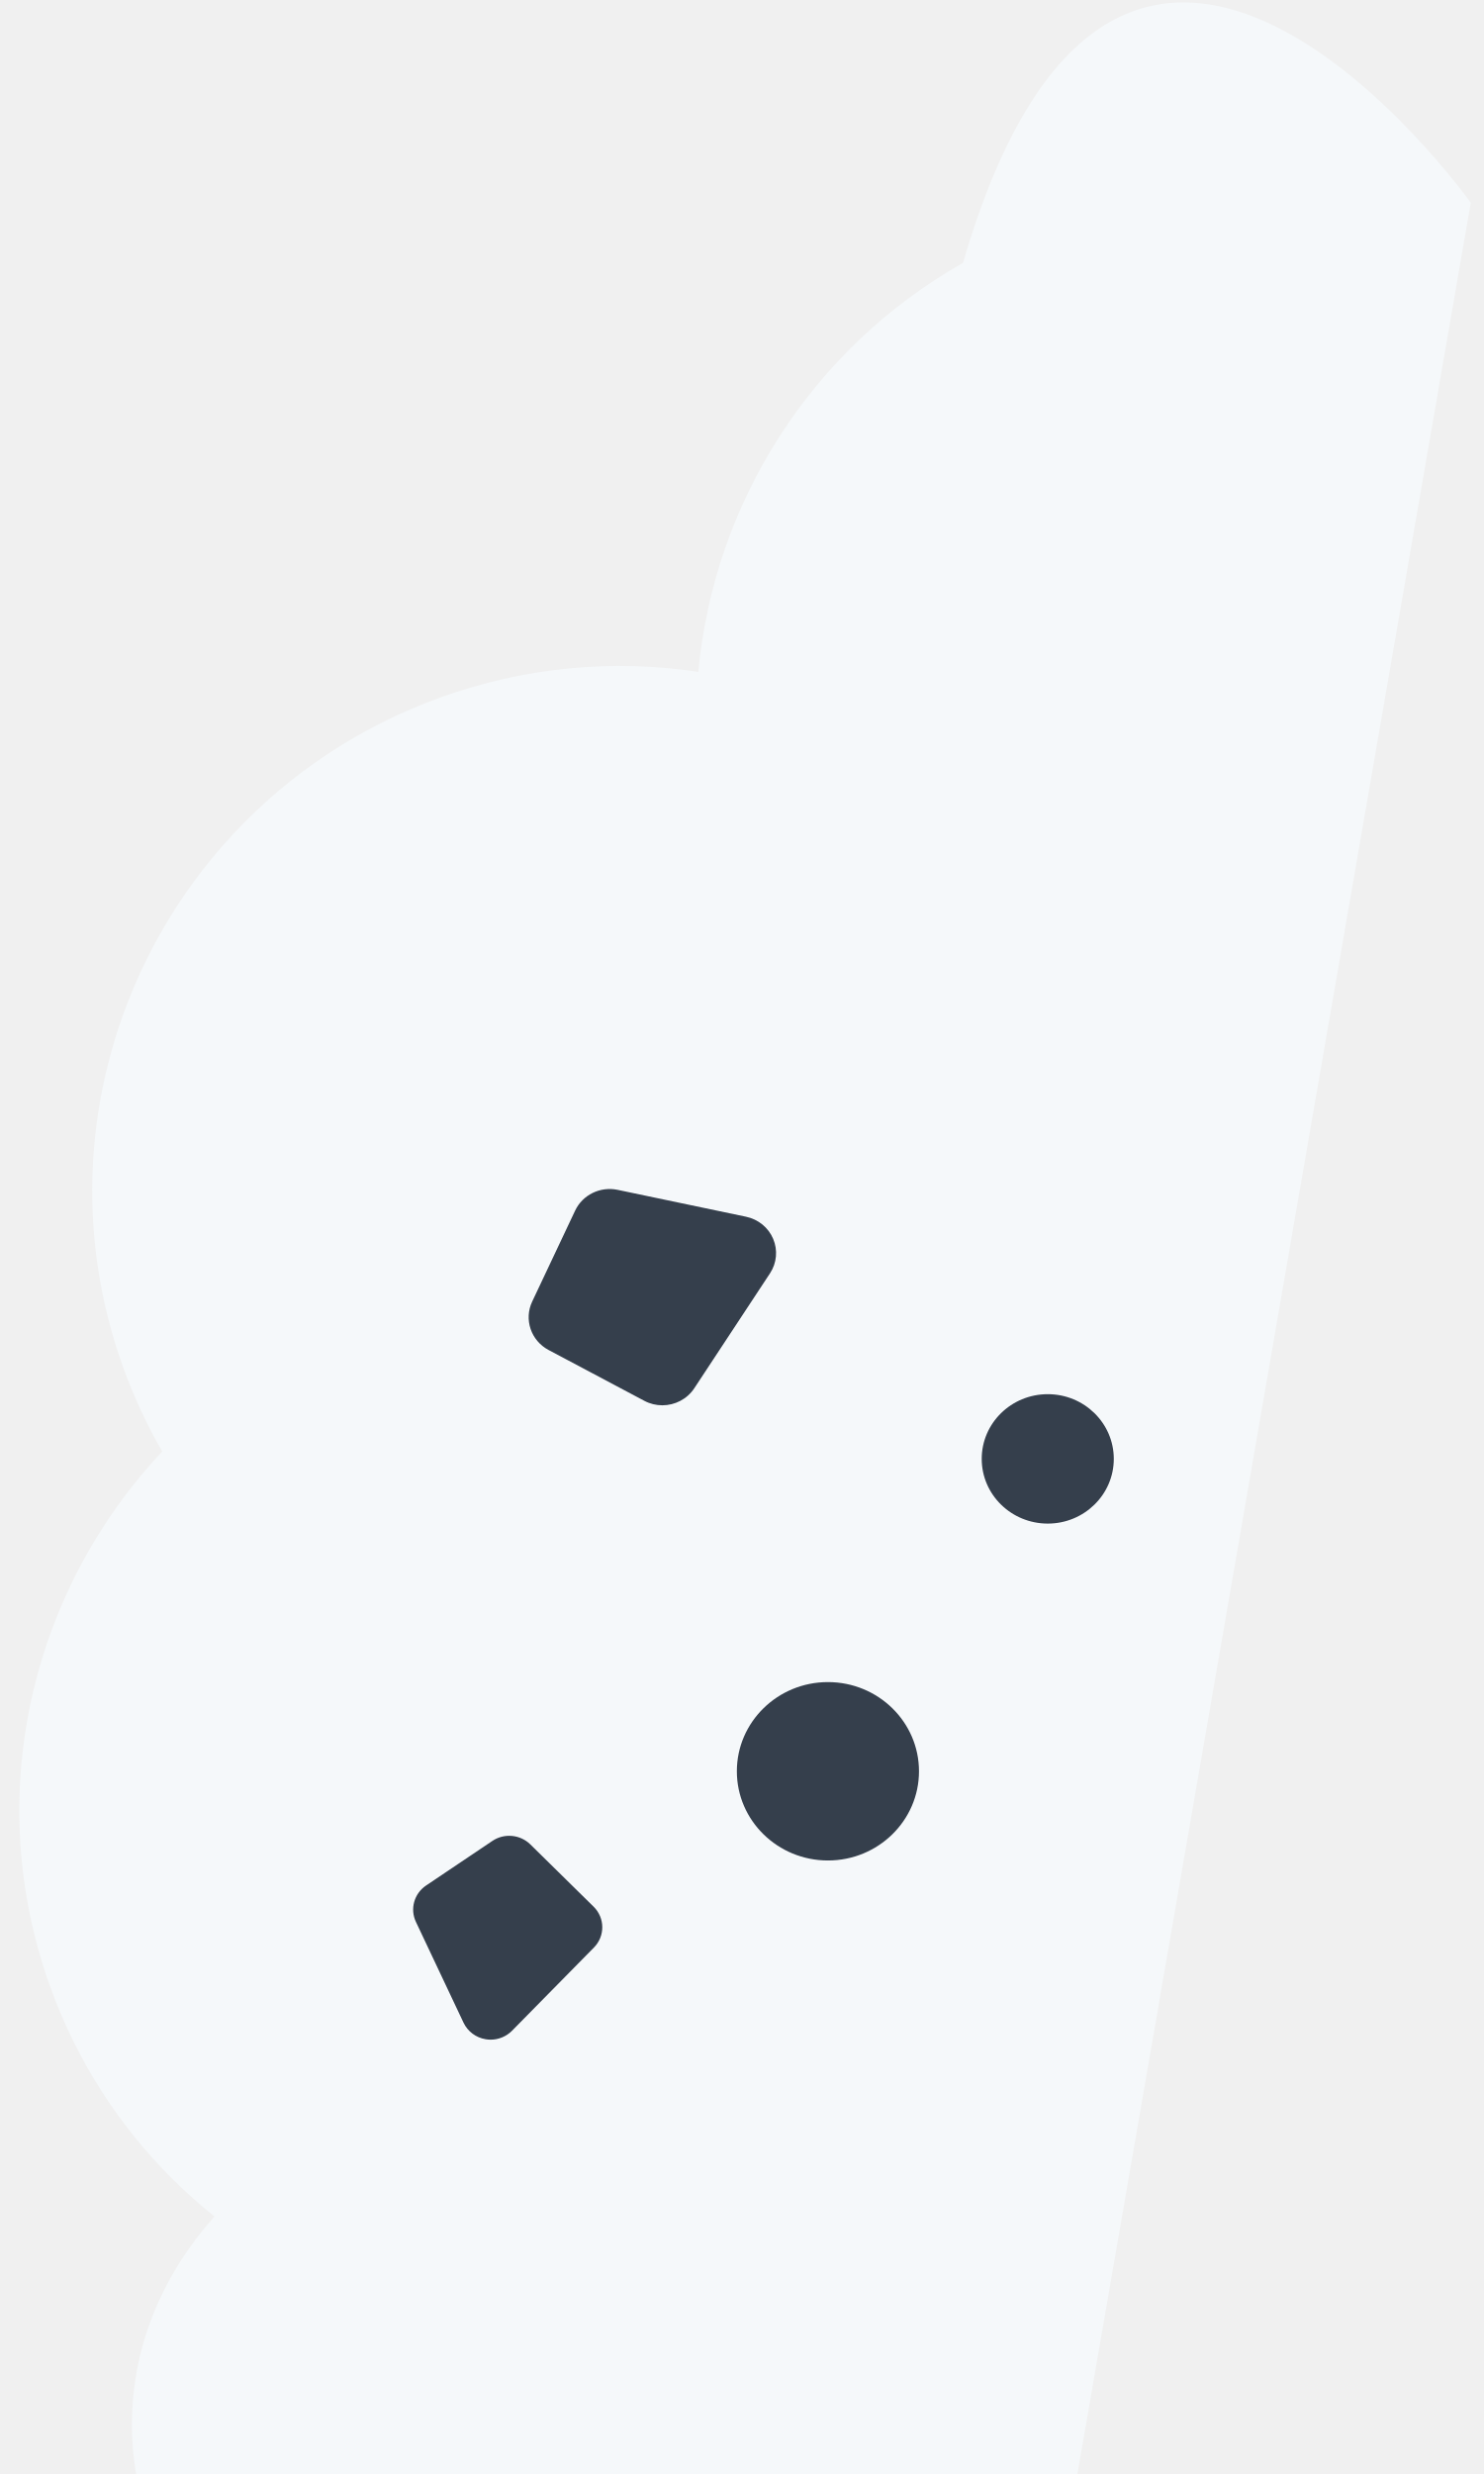
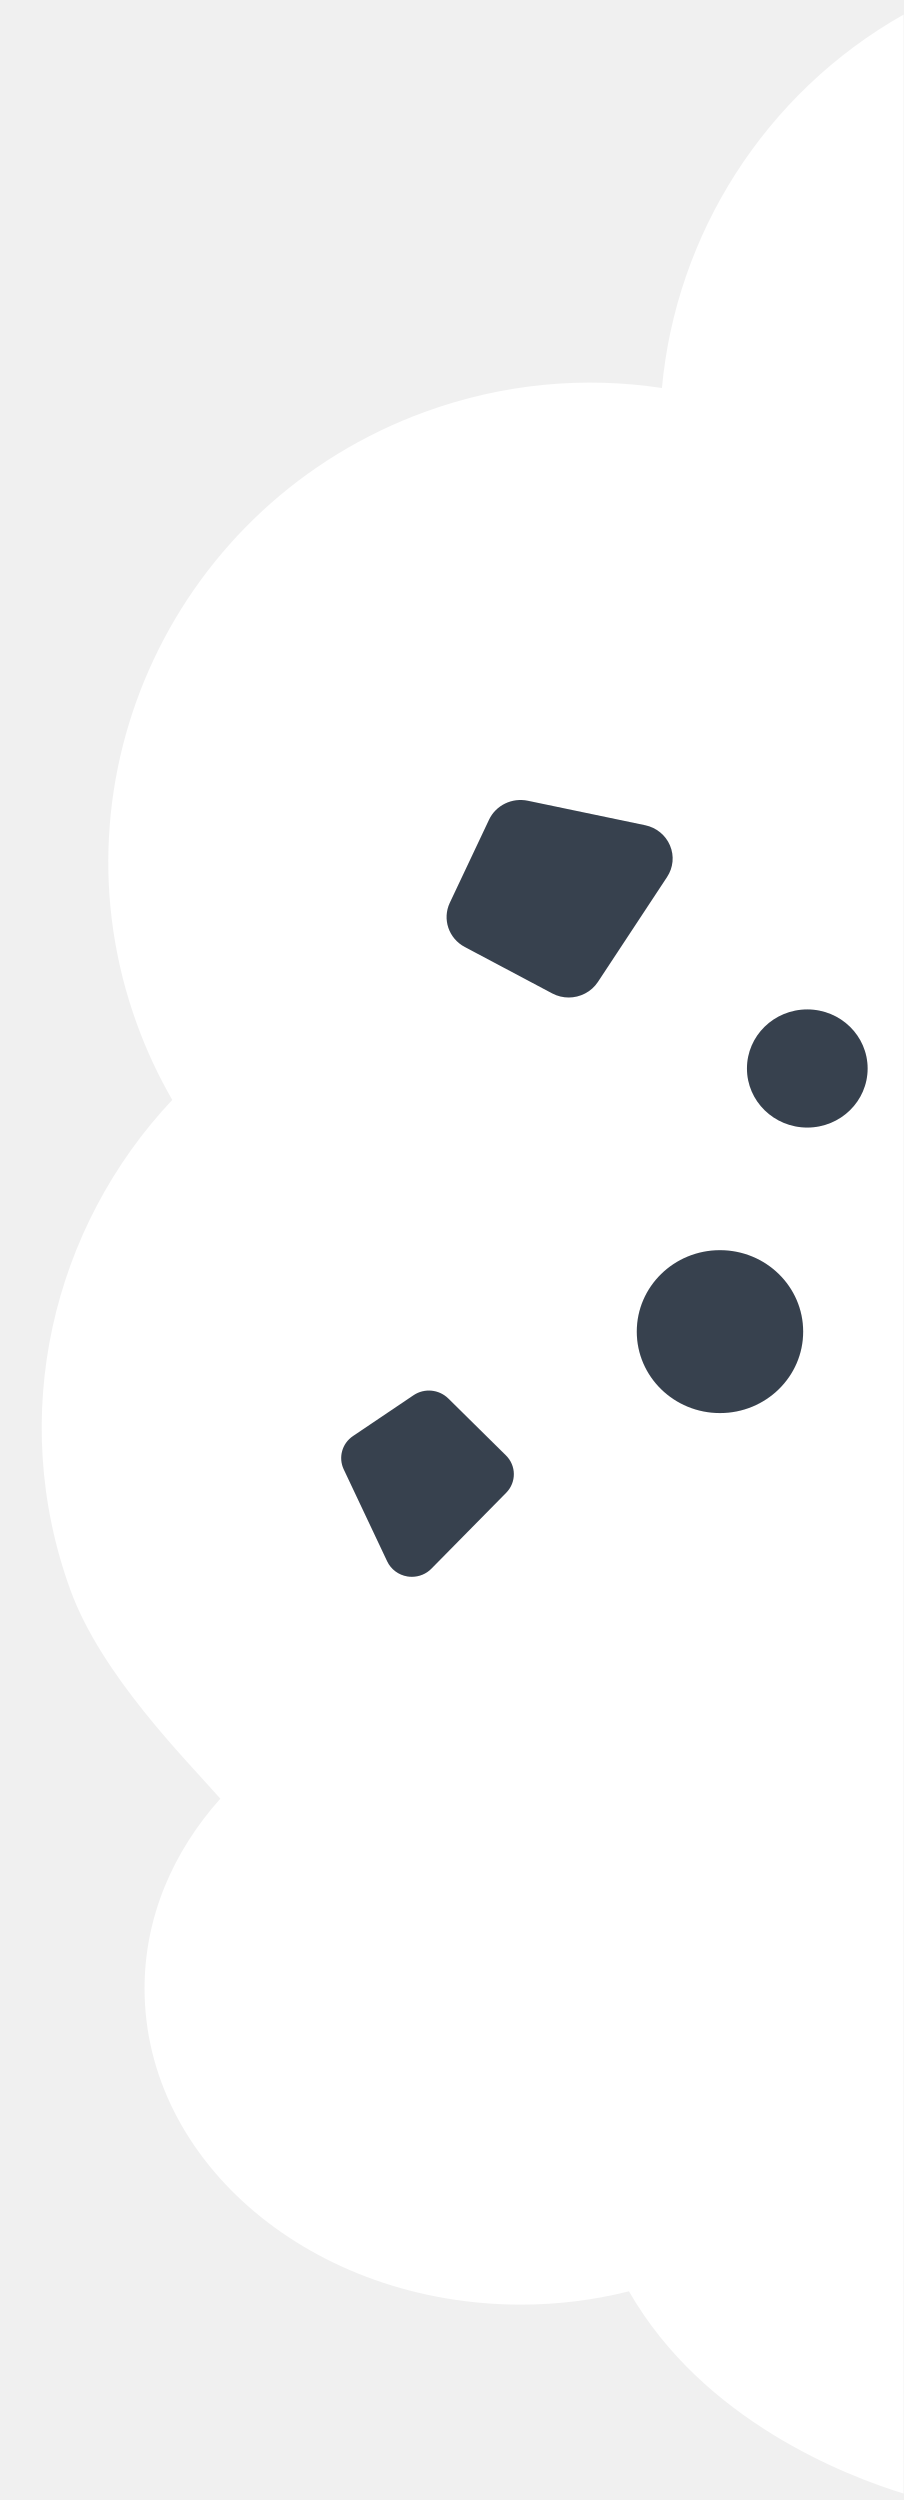
- <svg xmlns="http://www.w3.org/2000/svg" width="45px" height="75px" viewBox="0 0 45 75" version="1.1">
-   <defs />
-   <g id="Page-1" stroke="none" stroke-width="1" fill="none" fill-rule="evenodd">
-     <g id="19-copy-4" transform="translate(-250, -725)">
-       <g id="Shape-+-Oval-604-+-Group" transform="translate(236, 722)">
-         <path d="M55.143,8.304 L12.568,82.56 C12.568,82.56 17.421,100.084 27.661,86.112 C32.893,85.238 37.26,81.833 39.442,77.206 C41.715,78.447 44.326,79.152 47.103,79.152 C55.906,79.152 63.043,72.062 63.043,63.315 C63.043,62.374 62.96,61.453 62.802,60.557 C67.989,57.944 71.544,52.596 71.544,46.423 C71.544,41.626 69.398,37.327 66.007,34.423 C65.857,30.399 64.196,26.759 61.572,24.047 C64.85,14.464 55.143,8.304 55.143,8.304 Z" id="Shape" fill="#F5F8FA" transform="translate(42.05587, 49.91121) rotate(160) translate(-42.05587, -49.91121) " />
-         <ellipse id="Oval-604" fill="#F5F8FA" cx="30.5" cy="76.5" rx="12.5" ry="10.5" />
-         <g id="Group" transform="translate(26, 39)" fill="#353F4C">
-           <path d="M6,21.801 L4.082,19.914 C3.773,19.611 3.289,19.566 2.929,19.809 L0.92,21.16 C0.557,21.405 0.427,21.87 0.612,22.262 L2.056,25.319 C2.182,25.584 2.432,25.772 2.727,25.82 C2.777,25.828 2.827,25.833 2.877,25.833 C3.12,25.833 3.355,25.736 3.527,25.562 L6.01,23.04 C6.352,22.693 6.347,22.142 6,21.801 L6,21.801 Z" id="Path" />
-           <path d="M7.536,6.465 C7.71,6.558 7.898,6.602 8.084,6.602 C8.464,6.602 8.835,6.417 9.054,6.084 L11.349,2.601 C11.555,2.289 11.59,1.898 11.445,1.556 C11.3,1.213 10.992,0.962 10.621,0.885 L6.727,0.07 C6.201,-0.04 5.666,0.222 5.44,0.7 L4.138,3.457 C3.882,3.998 4.099,4.64 4.634,4.925 L7.536,6.465 Z" id="Path" />
-           <path d="M13.106,14.993 C11.581,14.993 10.344,16.204 10.344,17.697 C10.344,19.189 11.581,20.401 13.106,20.401 C14.63,20.401 15.867,19.189 15.867,17.697 C15.867,16.204 14.63,14.993 13.106,14.993 L13.106,14.993 Z" id="Path" />
-           <path d="M19.772,10.188 C20.877,10.188 21.774,9.309 21.774,8.226 C21.774,7.144 20.877,6.265 19.772,6.265 C18.666,6.265 17.769,7.144 17.769,8.226 C17.769,9.31 18.666,10.188 19.772,10.188 L19.772,10.188 Z" id="Path" />
-         </g>
-       </g>
-     </g>
+ <svg xmlns="http://www.w3.org/2000/svg" version="1.1" id="Layer_1" x="0px" y="0px" width="30px" height="83px" viewBox="0 0 30 83" enable-background="new 0 0 30 83" xml:space="preserve">
+   <g>
+     <path fill="none" d="M20.882,76.07c-1.137,0.285-2.337,0.443-3.583,0.443c-6.903,0-12.5-4.701-12.5-10.5   c0-2.365,0.942-4.543,2.516-6.299c-2.393-0.61-3.949-4.102-4.977-6.926c-2.111-5.801-0.601-12.043,3.381-16.272   c-0.455-0.789-0.849-1.627-1.17-2.51c-2.992-8.219,1.29-17.323,9.562-20.333c2.609-0.95,5.305-1.18,7.865-0.792   C22.443,7.789,25.383,3.094,30,0.483H1.384V83H30v-0.217C28.121,82.209,23.347,80.377,20.882,76.07z" />
+     <path fill="#FFFFFF" d="M21.976,12.882c-2.561-0.388-5.255-0.158-7.865,0.792C5.839,16.685,1.557,25.789,4.549,34.007   c0.321,0.883,0.715,1.721,1.17,2.51c-3.981,4.229-5.492,10.471-3.381,16.272c1.027,2.824,3.809,5.601,4.977,6.926   c0.001,0.002,0,0.002,0,0.002c-1.573,1.756-2.516,3.932-2.516,6.299c0,5.797,5.597,10.498,12.5,10.498   c1.246,0,2.446-0.158,3.583-0.443c2.465,4.307,7.239,6.139,9.118,6.715V0.484C25.383,3.095,22.443,7.789,21.976,12.882z    M16.809,49.555l-2.483,2.52c-0.172,0.176-0.407,0.271-0.649,0.271c-0.05,0-0.101-0.004-0.15-0.012   c-0.294-0.049-0.545-0.236-0.67-0.502l-1.444-3.057c-0.185-0.393-0.055-0.857,0.31-1.102l2.008-1.354   c0.36-0.24,0.844-0.197,1.153,0.105l1.918,1.887C17.146,48.656,17.15,49.207,16.809,49.555z M19.854,32.596   c-0.22,0.335-0.591,0.52-0.971,0.52c-0.187,0-0.375-0.044-0.549-0.137l-2.901-1.54c-0.535-0.284-0.752-0.927-0.497-1.468   l1.302-2.757c0.227-0.479,0.762-0.74,1.288-0.63l3.896,0.813c0.37,0.077,0.679,0.328,0.823,0.671   c0.146,0.343,0.11,0.733-0.096,1.045L19.854,32.596z M23.903,46.914c-1.523,0-2.761-1.211-2.761-2.703s1.237-2.706,2.761-2.706   c1.524,0,2.763,1.213,2.763,2.706S25.429,46.914,23.903,46.914z M26.802,37.435c-1.105,0-2.003-0.877-2.003-1.961   c0-1.082,0.896-1.96,2.003-1.96c1.105,0,2.003,0.878,2.003,1.96C28.805,36.558,27.906,37.435,26.802,37.435z" />
+     <path fill="#37414E" d="M14.881,46.428c-0.31-0.303-0.793-0.348-1.153-0.105l-2.008,1.354c-0.363,0.244-0.493,0.709-0.31,1.102   l1.444,3.057c0.125,0.266,0.376,0.453,0.67,0.502c0.05,0.008,0.101,0.012,0.15,0.012c0.243,0,0.479-0.096,0.649-0.271l2.483-2.52   c0.342-0.348,0.337-0.898-0.01-1.24L14.881,46.428z" />
+     <path fill="#37414E" d="M22.243,28.069c-0.145-0.343-0.453-0.594-0.823-0.671l-3.896-0.813c-0.525-0.11-1.062,0.15-1.288,0.63   l-1.302,2.757c-0.256,0.541-0.039,1.184,0.497,1.468l2.901,1.54c0.174,0.093,0.362,0.137,0.549,0.137   c0.379,0,0.751-0.185,0.97-0.518l2.295-3.482C22.354,28.803,22.389,28.412,22.243,28.069z" />
+     <ellipse fill="#37414E" cx="23.903" cy="44.21" rx="2.762" ry="2.704" />
+     <ellipse fill="#37414E" cx="26.802" cy="35.474" rx="2.003" ry="1.961" />
  </g>
</svg>
